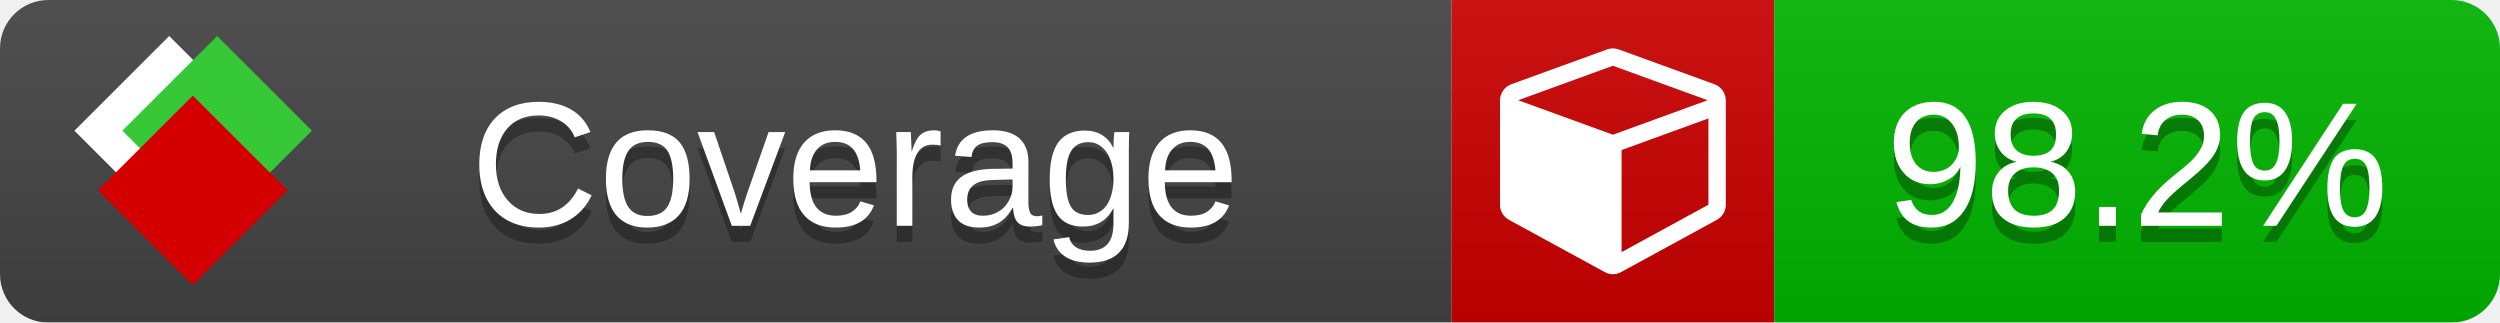
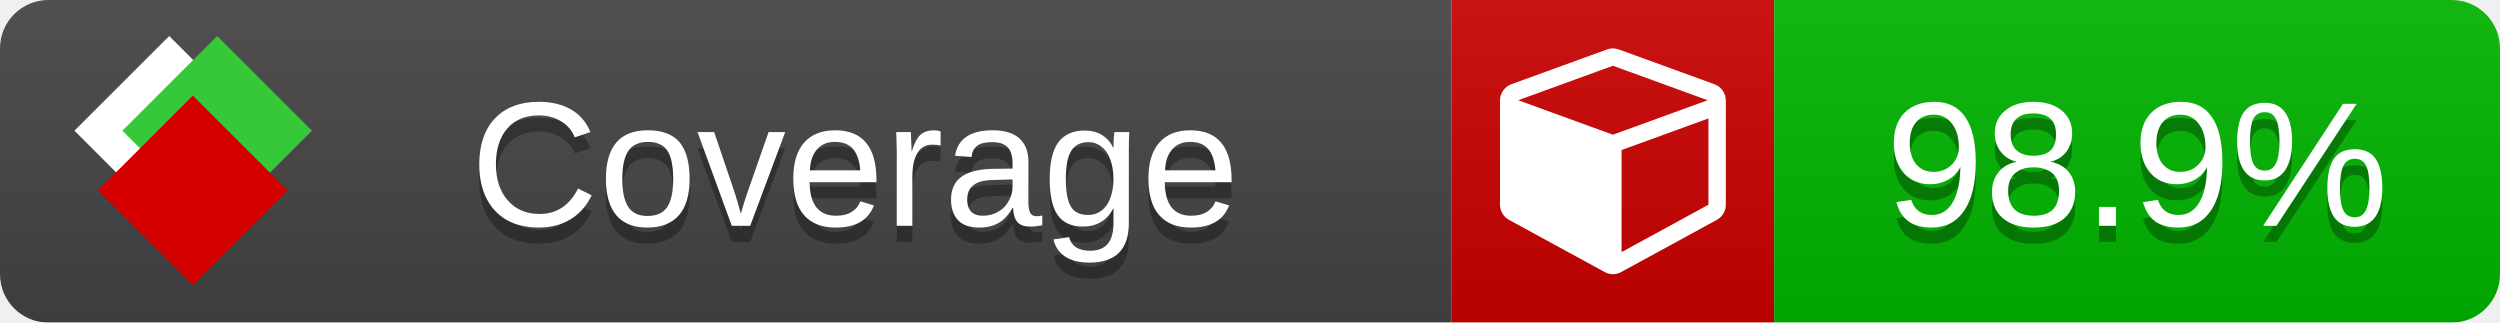
<svg xmlns="http://www.w3.org/2000/svg" xmlns:xlink="http://www.w3.org/1999/xlink" width="155" height="20">
  <style type="text/css">
          
            @keyframes fade1 {
                0% { visibility: visible; opacity: 1; }
-                27% { visibility: visible; opacity: 1; }
-                33% { visibility: hidden; opacity: 0; }
-                60% { visibility: hidden; opacity: 0; }
-                66% { visibility: hidden; opacity: 0; }
-                93% { visibility: hidden; opacity: 0; }
+                23% { visibility: visible; opacity: 1; }
+                25% { visibility: hidden; opacity: 0; }
+                48% { visibility: hidden; opacity: 0; }
+                50% { visibility: hidden; opacity: 0; }
+                73% { visibility: hidden; opacity: 0; }
+                75% { visibility: hidden; opacity: 0; }
+                98% { visibility: hidden; opacity: 0; }
              100% { visibility: visible; opacity: 1; }
            }
            @keyframes fade2 {
                0% { visibility: hidden; opacity: 0; }
-                27% { visibility: hidden; opacity: 0; }
-                33% { visibility: visible; opacity: 1; }
-                60% { visibility: visible; opacity: 1; }
-                66% { visibility: hidden; opacity: 0; }
-                93% { visibility: hidden; opacity: 0; }
+                23% { visibility: hidden; opacity: 0; }
+                25% { visibility: visible; opacity: 1; }
+                48% { visibility: visible; opacity: 1; }
+                50% { visibility: hidden; opacity: 0; }
+                73% { visibility: hidden; opacity: 0; }
+                75% { visibility: hidden; opacity: 0; }
+                98% { visibility: hidden; opacity: 0; }
              100% { visibility: hidden; opacity: 0; }
            }
            @keyframes fade3 {
                0% { visibility: hidden; opacity: 0; }
-                27% { visibility: hidden; opacity: 0; }
-                33% { visibility: hidden; opacity: 0; }
-                60% { visibility: hidden; opacity: 0; }
-                66% { visibility: visible; opacity: 1; }
-                93% { visibility: visible; opacity: 1; }
+                23% { visibility: hidden; opacity: 0; }
+                25% { visibility: hidden; opacity: 0; }
+                48% { visibility: hidden; opacity: 0; }
+                50% { visibility: visible; opacity: 1; }
+                73% { visibility: visible; opacity: 1; }
+                75% { visibility: hidden; opacity: 0; }
+                98% { visibility: hidden; opacity: 0; }
+               100% { visibility: hidden; opacity: 0; }
+             }
+             @keyframes fade4 {
+                 0% { visibility: hidden; opacity: 0; }
+                23% { visibility: hidden; opacity: 0; }
+                25% { visibility: hidden; opacity: 0; }
+                48% { visibility: hidden; opacity: 0; }
+                50% { visibility: hidden; opacity: 0; }
+                73% { visibility: hidden; opacity: 0; }
+                75% { visibility: visible; opacity: 1; }
+                98% { visibility: visible; opacity: 1; }
              100% { visibility: hidden; opacity: 0; }
            }
            .linecoverage {
                animation-duration: 15s;
                animation-name: fade1;
                animation-iteration-count: infinite;
            }
            .branchcoverage {
                animation-duration: 15s;
                animation-name: fade2;
                animation-iteration-count: infinite;
            }
            .methodcoverage {
                animation-duration: 15s;
                animation-name: fade3;
+                 animation-iteration-count: infinite;
+             }
+             .fullmethodcoverage {
+                 animation-duration: 15s;
+                 animation-name: fade4;
                animation-iteration-count: infinite;
            }
          
    </style>
  <defs>
    <linearGradient id="gradient" x2="0" y2="100%">
      <stop offset="0" stop-color="#bbb" stop-opacity=".1" />
      <stop offset="1" stop-opacity=".1" />
    </linearGradient>
    <linearGradient id="c">
      <stop offset="0" stop-color="#d40000" />
      <stop offset="1" stop-color="#ff2a2a" />
    </linearGradient>
    <linearGradient id="a">
      <stop offset="0" stop-color="#e0e0de" />
      <stop offset="1" stop-color="#fff" />
    </linearGradient>
    <linearGradient id="b">
      <stop offset="0" stop-color="#37c837" />
      <stop offset="1" stop-color="#217821" />
    </linearGradient>
    <linearGradient xlink:href="#a" id="e" x1="106.44" x2="69.96" y1="-11.96" y2="-46.84" gradientTransform="matrix(-.8426 -.00045 -.00045 -.8426 -94.27 -75.82)" gradientUnits="userSpaceOnUse" />
    <linearGradient xlink:href="#b" id="f" x1="56.19" x2="77.97" y1="-23.45" y2="10.62" gradientTransform="matrix(.8426 .00045 .00045 .8426 94.27 75.82)" gradientUnits="userSpaceOnUse" />
    <linearGradient xlink:href="#c" id="g" x1="79.98" x2="132.9" y1="10.79" y2="10.79" gradientTransform="matrix(.8426 .00045 .00045 .8426 94.27 75.82)" gradientUnits="userSpaceOnUse" />
    <mask id="mask">
      <rect width="155" height="20" rx="3" fill="#fff" />
    </mask>
    <g id="icon" transform="matrix(.04486 0 0 .04481 -.48 -.63)">
      <rect width="52.92" height="52.92" x="-109.72" y="-27.13" fill="url(#e)" transform="rotate(-135)" />
      <rect width="52.92" height="52.92" x="70.19" y="-39.18" fill="url(#f)" transform="rotate(45)" />
      <rect width="52.92" height="52.92" x="80.05" y="-15.74" fill="url(#g)" transform="rotate(45)" />
    </g>
  </defs>
  <g mask="url(#mask)">
    <rect x="0" y="0" width="90" height="20" fill="#444" />
    <rect x="90" y="0" width="20" height="20" fill="#c00" />
    <rect x="110" y="0" width="45" height="20" fill="#00B600" />
    <rect x="0" y="0" width="155" height="20" fill="url(#gradient)" />
  </g>
  <g>
    <path class="" fill="#fff" d="m 100.538,15.629 5.385,-2.936 v -5.351 l -5.385,1.96 z M 100,8.351 105.873,6.214 100,4.077 94.127,6.214 Z m 7,-2.12 v 6.462 q 0,0.294 -0.151,0.547 -0.151,0.252 -0.412,0.395 l -5.923,3.231 q -0.236,0.135 -0.513,0.135 -0.278,0 -0.513,-0.135 l -5.923,-3.231 Q 93.303,13.492 93.151,13.239 93,12.987 93,12.692 v -6.462 q 0,-0.337 0.194,-0.614 0.194,-0.278 0.513,-0.395 l 5.923,-2.154 q 0.185,-0.067 0.37,-0.067 0.185,0 0.37,0.067 l 5.923,2.154 q 0.32,0.118 0.513,0.395 Q 107,5.894 107,6.231 Z" />
  </g>
  <g fill="#fff" text-anchor="middle" font-family="Verdana,Arial,Geneva,sans-serif" font-size="11">
    <a xlink:href="https://github.com/danielpalme/ReportGenerator" target="_top">
      <use xlink:href="#icon" transform="translate(3,1) scale(3.5)" />
    </a>
    <text x="53" y="15" fill="#010101" fill-opacity=".3">Coverage</text>
    <text x="53" y="14" fill="#fff">Coverage</text>
-     <text class="" x="132.5" y="15" fill="#010101" fill-opacity=".3">98.2%</text>
-     <text class="" x="132.5" y="14">98.2%</text>
+     <text class="" x="132.5" y="15" fill="#010101" fill-opacity=".3">98.9%</text>
+     <text class="" x="132.5" y="14">98.9%</text>
  </g>
  <g>
    <rect class="" x="90" y="0" width="65" height="20" fill-opacity="0" />
  </g>
</svg>
